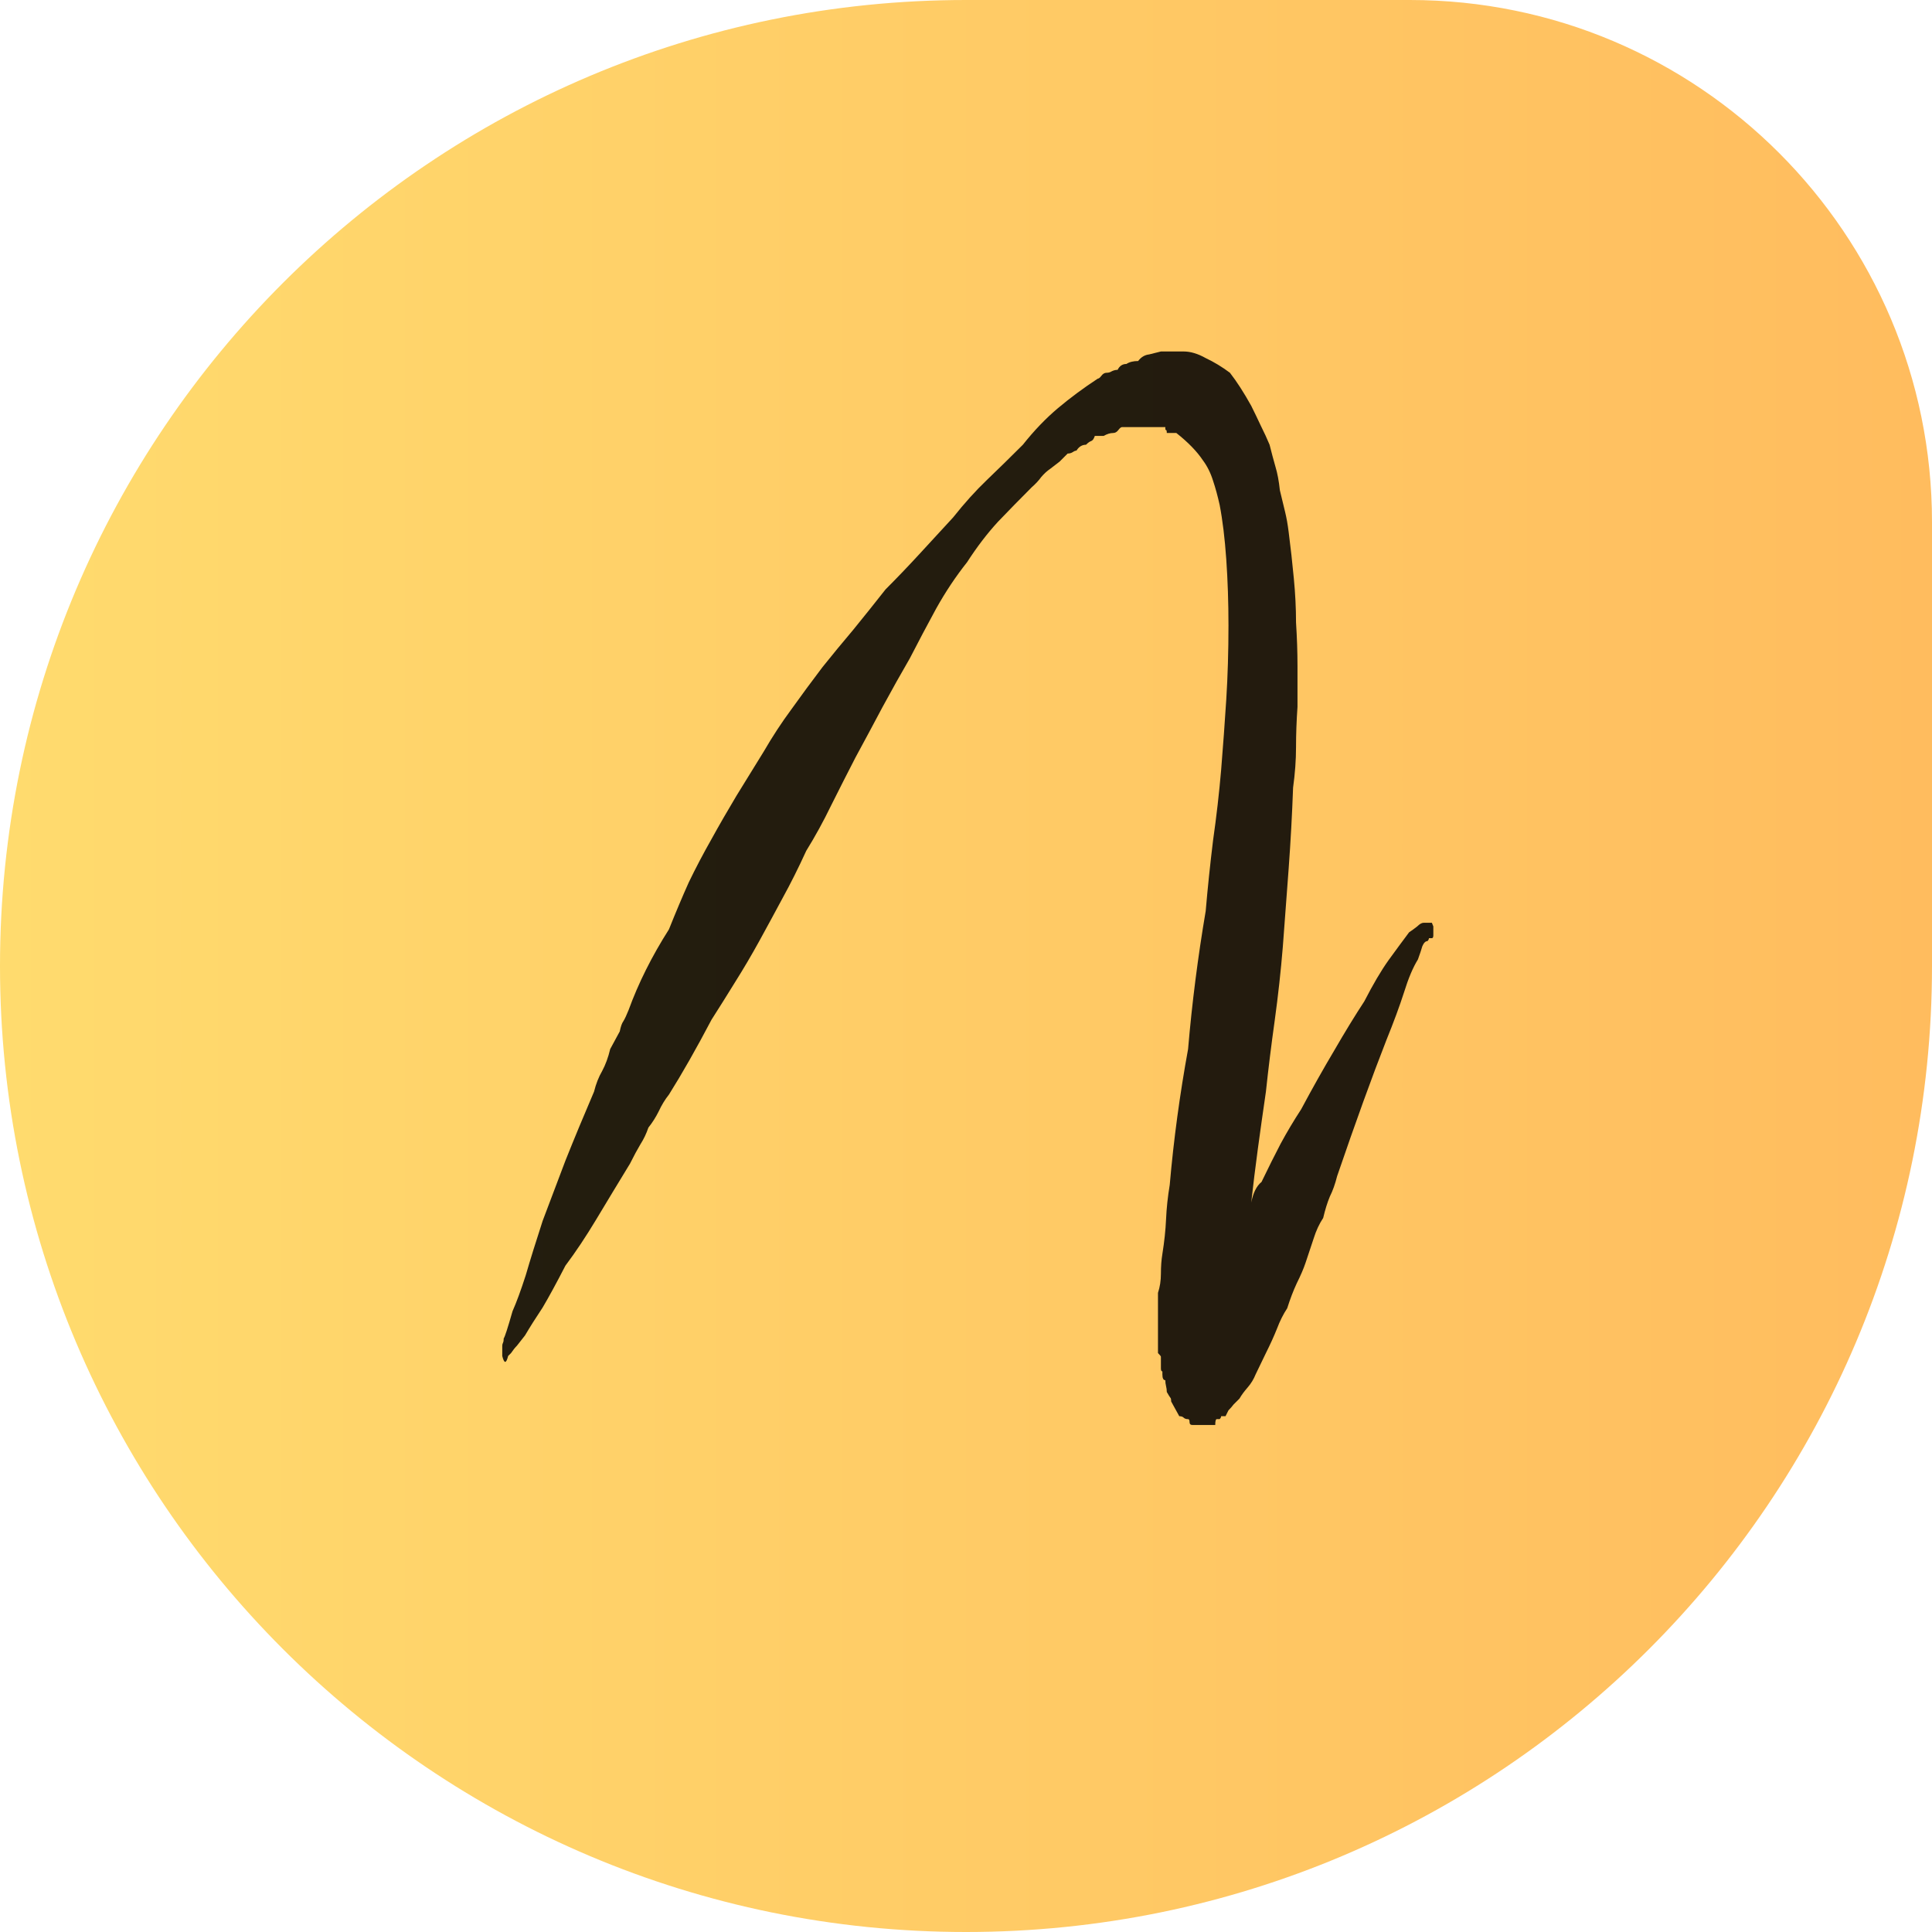
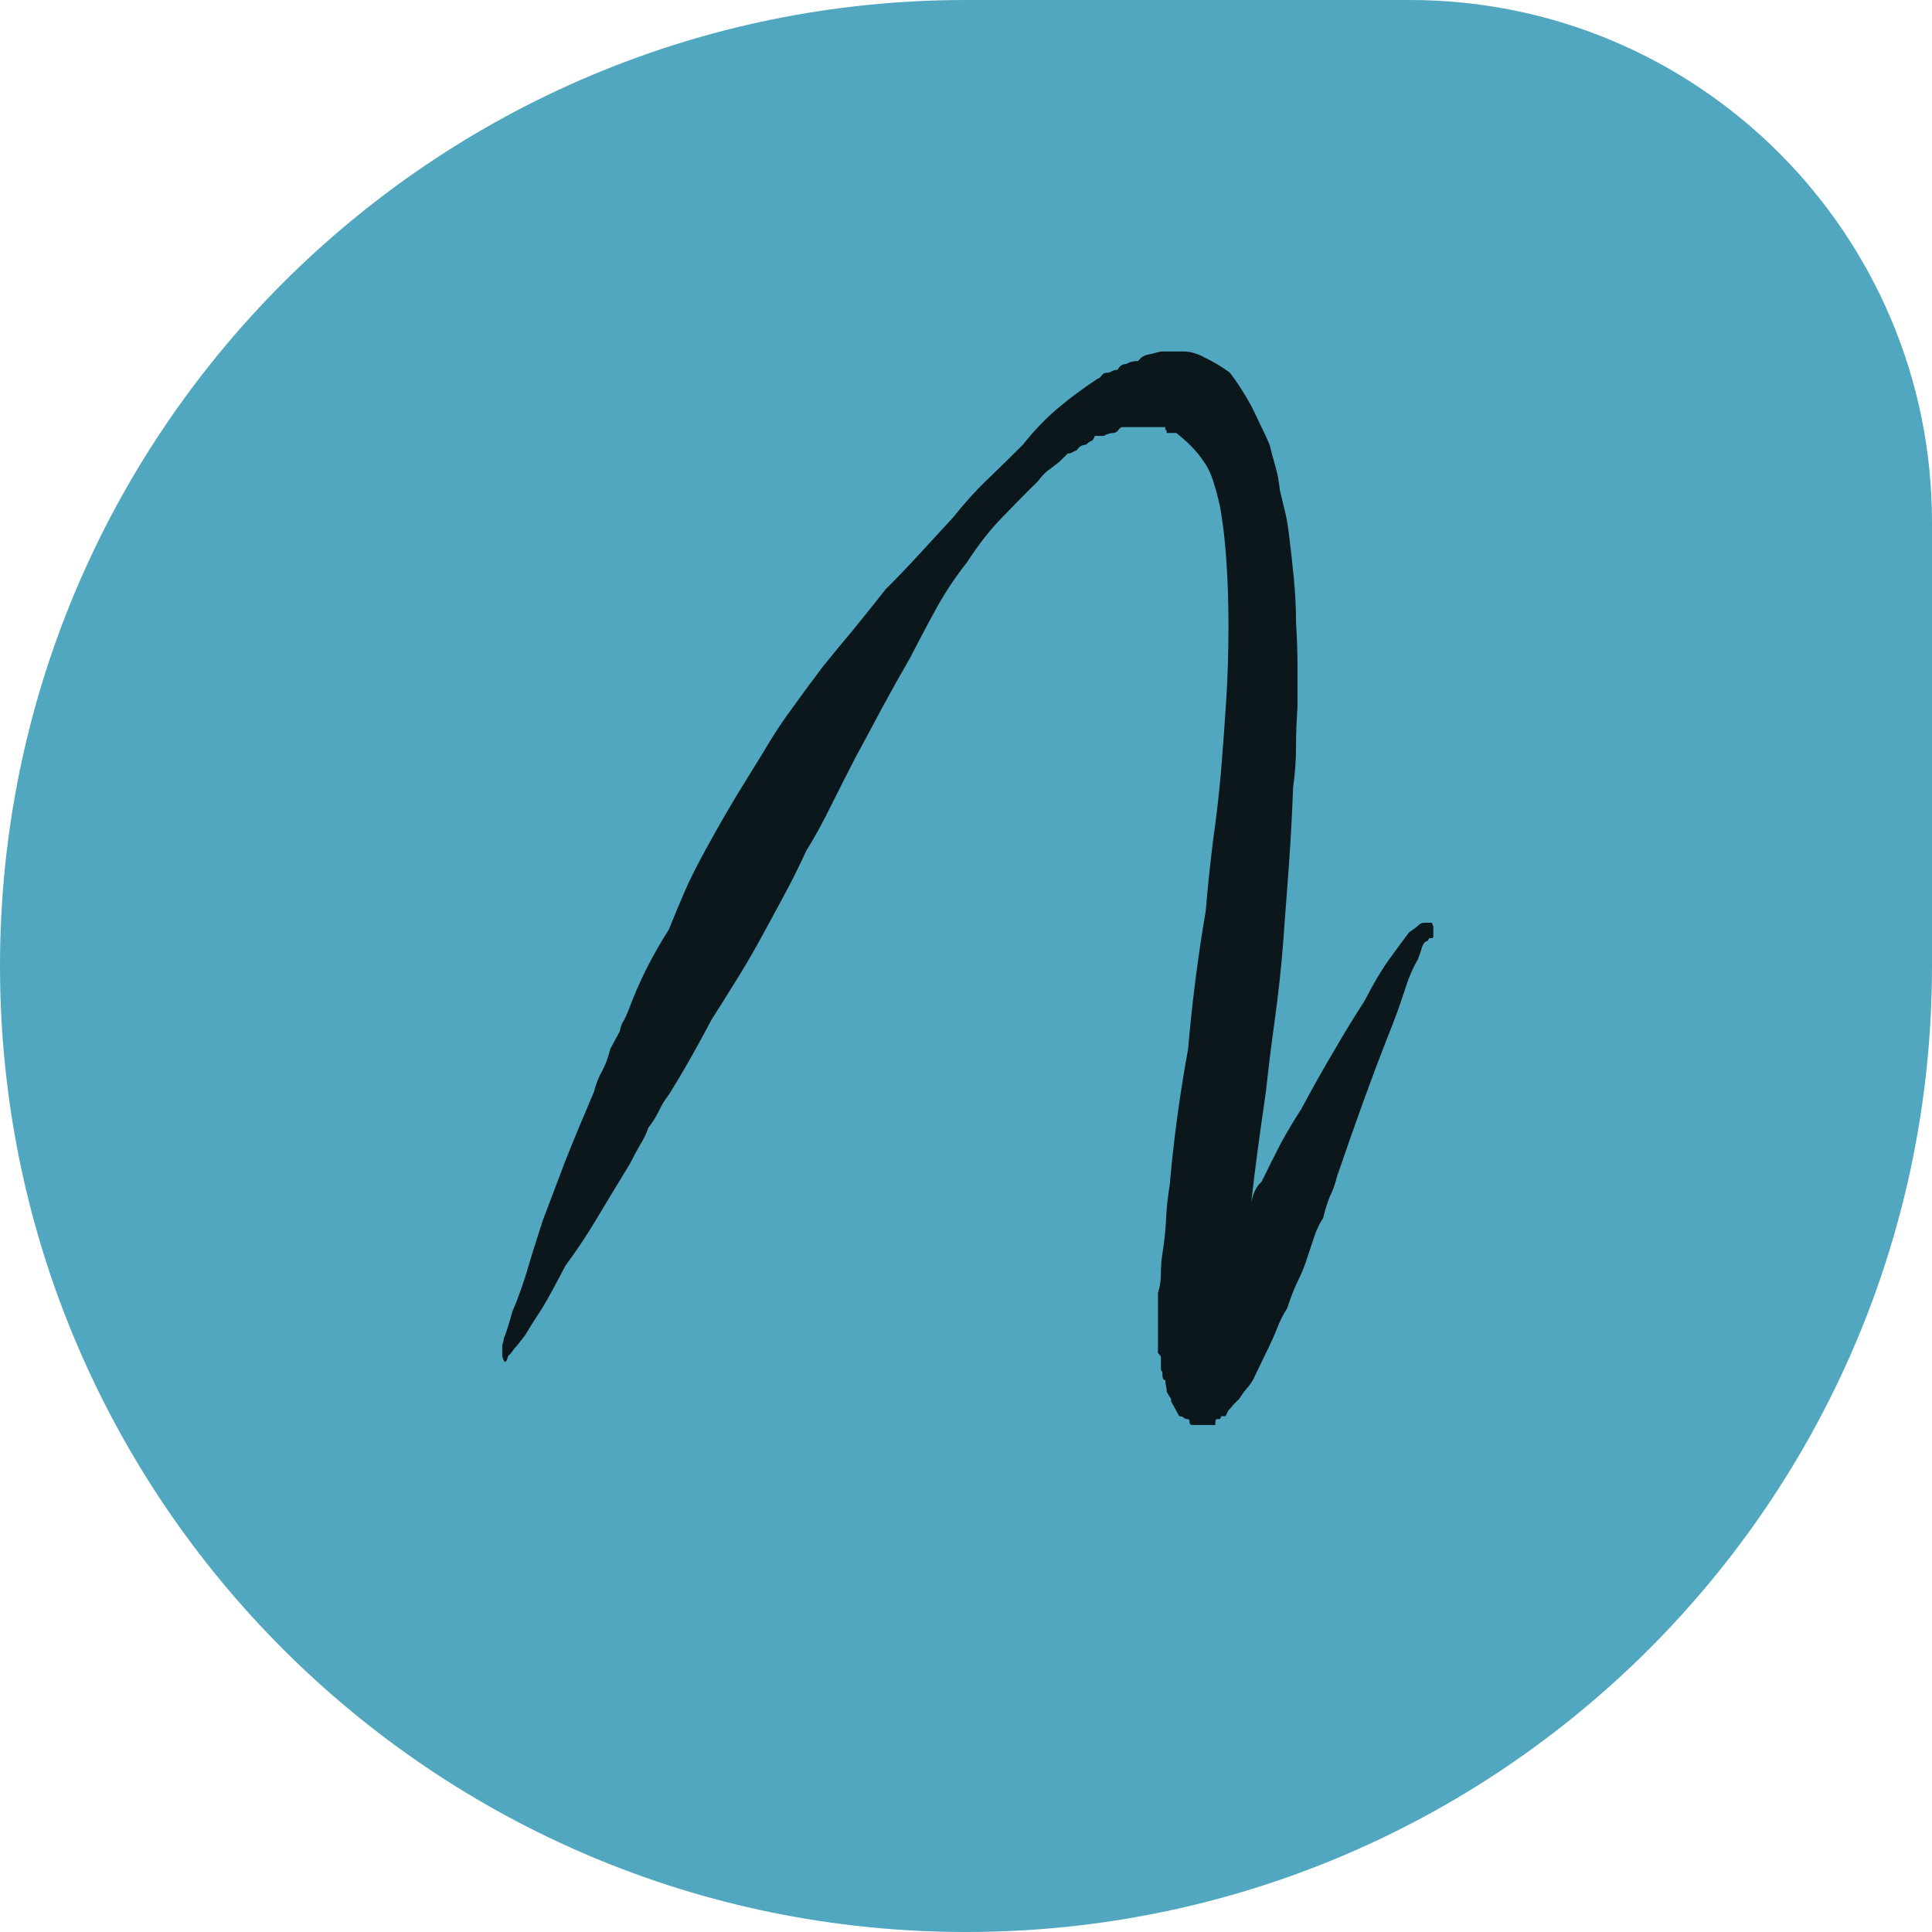
<svg xmlns="http://www.w3.org/2000/svg" width="185" height="185" viewBox="0 0 185 185" fill="none">
  <path d="M0 92.5C0 41.414 41.414 0 92.5 0H135C162.614 0 185 22.386 185 50V92.5C185 143.586 143.586 185 92.5 185V185C41.414 185 0 143.586 0 92.5V92.5Z" fill="url(#paint0_linear_13_13)" />
  <path d="M137.109 88.359C137.109 88.359 137.156 88.477 137.25 88.711V88.992C137.25 89.18 137.25 89.367 137.25 89.555C137.25 89.742 137.203 89.836 137.109 89.836H136.828C136.828 89.93 136.781 90.023 136.688 90.117C136.5 90.117 136.336 90.281 136.195 90.609C136.102 90.938 135.961 91.359 135.773 91.875C135.305 92.625 134.859 93.68 134.438 95.039C134.016 96.352 133.453 97.875 132.75 99.609C131.391 103.078 129.82 107.414 128.039 112.617C127.852 113.367 127.617 114.023 127.336 114.586C127.102 115.148 126.891 115.828 126.703 116.625C126.328 117.188 126.023 117.844 125.789 118.594C125.555 119.297 125.297 120.07 125.016 120.914C124.828 121.477 124.547 122.133 124.172 122.883C123.844 123.586 123.539 124.383 123.258 125.273C122.883 125.836 122.555 126.492 122.273 127.242C121.992 127.945 121.641 128.719 121.219 129.562L120.234 131.602C120.047 132.07 119.789 132.492 119.461 132.867C119.133 133.242 118.875 133.594 118.688 133.922C118.5 134.109 118.312 134.297 118.125 134.484C117.984 134.672 117.82 134.859 117.633 135.047L117.352 135.609H116.93C116.93 135.703 116.883 135.797 116.789 135.891H116.508C116.414 135.891 116.367 136.078 116.367 136.453H116.086H115.945H115.664H115.453H115.172H114.75H114.609H114.188C114 136.453 113.906 136.359 113.906 136.172C113.906 135.984 113.859 135.891 113.766 135.891C113.578 135.891 113.438 135.844 113.344 135.75C113.25 135.656 113.109 135.609 112.922 135.609L112.148 134.203C112.148 134.016 112.125 133.898 112.078 133.852C112.031 133.805 111.914 133.617 111.727 133.289C111.727 133.102 111.703 132.914 111.656 132.727C111.609 132.539 111.586 132.352 111.586 132.164C111.398 132.164 111.305 131.977 111.305 131.602V131.32C111.211 131.32 111.164 131.227 111.164 131.039V130.758C111.164 130.289 111.164 130.008 111.164 129.914C111.164 129.867 111.07 129.75 110.883 129.562V129V128.719V125.555V123.797C111.07 123.234 111.164 122.625 111.164 121.969C111.164 121.266 111.211 120.633 111.305 120.07C111.492 118.898 111.609 117.797 111.656 116.766C111.703 115.688 111.82 114.586 112.008 113.461C112.383 109.148 112.969 104.812 113.766 100.453C113.953 98.25 114.188 96.047 114.469 93.844C114.75 91.641 115.078 89.438 115.453 87.234C115.641 85.031 115.875 82.781 116.156 80.484C116.484 78.188 116.742 75.938 116.93 73.734C117.117 71.438 117.281 69.188 117.422 66.984C117.562 64.734 117.633 62.367 117.633 59.883C117.633 57.68 117.562 55.57 117.422 53.555C117.281 51.539 117.07 49.805 116.789 48.352C116.602 47.508 116.391 46.734 116.156 46.031C115.922 45.281 115.594 44.625 115.172 44.062C114.609 43.219 113.766 42.352 112.641 41.461H111.727C111.727 41.273 111.703 41.18 111.656 41.18C111.609 41.18 111.586 41.133 111.586 41.039V40.898H111.164H110.32H109.406H108.562H107.438C107.344 40.898 107.227 40.992 107.086 41.18C106.945 41.367 106.781 41.461 106.594 41.461C106.312 41.461 106.008 41.555 105.68 41.742H104.836C104.742 42.023 104.625 42.188 104.484 42.234C104.344 42.281 104.18 42.398 103.992 42.586C103.617 42.586 103.312 42.773 103.078 43.148C102.984 43.148 102.867 43.195 102.727 43.289C102.586 43.383 102.422 43.43 102.234 43.43C101.953 43.711 101.695 43.969 101.461 44.203C101.227 44.391 100.922 44.625 100.547 44.906C100.266 45.094 99.984 45.352 99.703 45.68C99.469 46.008 99.164 46.336 98.789 46.664C97.711 47.742 96.633 48.844 95.555 49.969C94.523 51.094 93.539 52.383 92.602 53.836C91.523 55.195 90.539 56.672 89.648 58.266C88.805 59.812 87.961 61.406 87.117 63.047C86.273 64.5 85.406 66.047 84.516 67.688C83.672 69.281 82.805 70.898 81.914 72.539C81.164 73.992 80.391 75.516 79.594 77.109C78.844 78.656 78.047 80.109 77.203 81.469C76.453 83.109 75.703 84.609 74.953 85.969C74.25 87.281 73.5 88.664 72.703 90.117C71.953 91.477 71.18 92.789 70.383 94.055C69.633 95.273 68.883 96.469 68.133 97.641C66.68 100.406 65.32 102.797 64.055 104.812C63.68 105.281 63.352 105.82 63.07 106.43C62.789 106.992 62.461 107.508 62.086 107.977C61.898 108.539 61.641 109.078 61.312 109.594C61.031 110.062 60.703 110.672 60.328 111.422C59.156 113.344 58.078 115.125 57.094 116.766C56.109 118.406 55.125 119.883 54.141 121.195C53.297 122.836 52.57 124.172 51.961 125.203C51.305 126.188 50.742 127.078 50.273 127.875C49.898 128.344 49.641 128.672 49.5 128.859C49.312 129.047 49.125 129.281 48.938 129.562L48.656 129.844C48.469 130.594 48.281 130.594 48.094 129.844V129V128.859C48.094 128.766 48.117 128.672 48.164 128.578C48.211 128.484 48.234 128.344 48.234 128.156C48.328 128.062 48.609 127.195 49.078 125.555C49.453 124.711 49.875 123.562 50.344 122.109C50.766 120.656 51.305 118.922 51.961 116.906C52.617 115.172 53.344 113.25 54.141 111.141C54.984 109.031 55.898 106.828 56.883 104.531C57.07 103.781 57.328 103.125 57.656 102.562C57.984 101.953 58.242 101.25 58.43 100.453L59.344 98.766C59.438 98.297 59.555 97.969 59.695 97.781C59.836 97.547 60 97.195 60.188 96.727C61.125 94.148 62.414 91.57 64.055 88.992C64.711 87.352 65.344 85.852 65.953 84.492C66.609 83.133 67.336 81.75 68.133 80.344C68.883 78.984 69.68 77.602 70.523 76.195C71.414 74.742 72.281 73.336 73.125 71.977C73.969 70.523 74.859 69.164 75.797 67.898C76.734 66.586 77.719 65.25 78.75 63.891C79.688 62.719 80.672 61.523 81.703 60.305C82.734 59.039 83.766 57.75 84.797 56.438C85.875 55.359 86.953 54.234 88.031 53.062C89.156 51.844 90.234 50.672 91.266 49.547C92.344 48.188 93.422 46.992 94.5 45.961C95.625 44.883 96.773 43.758 97.945 42.586C99.023 41.227 100.148 40.055 101.32 39.07C102.492 38.086 103.758 37.148 105.117 36.258C105.211 36.258 105.328 36.164 105.469 35.977C105.609 35.789 105.773 35.695 105.961 35.695C106.148 35.695 106.312 35.648 106.453 35.555C106.641 35.461 106.828 35.414 107.016 35.414C107.203 35.039 107.484 34.852 107.859 34.852C108.141 34.664 108.516 34.57 108.984 34.57C109.266 34.195 109.617 33.984 110.039 33.938L111.164 33.656H111.305H111.586H112.008H113.344C114 33.656 114.703 33.867 115.453 34.289C116.25 34.664 117.023 35.133 117.773 35.695C118.43 36.539 119.109 37.594 119.812 38.859C120.094 39.422 120.398 40.055 120.727 40.758C121.055 41.414 121.336 42.023 121.57 42.586C121.758 43.336 121.945 44.039 122.133 44.695C122.32 45.305 122.461 46.055 122.555 46.945C122.742 47.695 122.906 48.375 123.047 48.984C123.188 49.547 123.305 50.203 123.398 50.953C123.586 52.406 123.75 53.883 123.891 55.383C124.031 56.836 124.102 58.242 124.102 59.602C124.195 61.055 124.242 62.438 124.242 63.75C124.242 65.016 124.242 66.328 124.242 67.688C124.148 69.047 124.102 70.336 124.102 71.555C124.102 72.773 124.008 74.062 123.82 75.422C123.727 78 123.586 80.578 123.398 83.156C123.211 85.688 123.023 88.195 122.836 90.68C122.648 92.977 122.391 95.32 122.062 97.711C121.734 100.055 121.453 102.328 121.219 104.531C120.938 106.453 120.68 108.281 120.445 110.016C120.211 111.75 120 113.461 119.812 115.148C120 114.211 120.328 113.555 120.797 113.18C121.453 111.82 122.062 110.602 122.625 109.523C123.234 108.398 123.891 107.297 124.594 106.219C125.672 104.203 126.727 102.328 127.758 100.594C128.789 98.812 129.75 97.242 130.641 95.883C131.484 94.242 132.258 92.93 132.961 91.945C133.711 90.914 134.367 90.023 134.93 89.273C135.211 89.086 135.469 88.898 135.703 88.711C135.938 88.477 136.148 88.359 136.336 88.359H136.688H136.828H137.109ZM115.031 122.672H114.75H115.031ZM114.75 122.672H114.609H114.75Z" fill="black" fill-opacity="0.86" />
  <defs>
    <linearGradient id="paint0_linear_13_13" x1="0" y1="92" x2="185" y2="92" gradientUnits="userSpaceOnUse">
-       <stop stop-color="#FFDB6E" />
-       <stop offset="1" stop-color="#FFBC5E" />
+       <stop stop-color="#51A7BF" />
+       <stop offset="1" stop-color="#51A7BF" />
    </linearGradient>
  </defs>
</svg>
